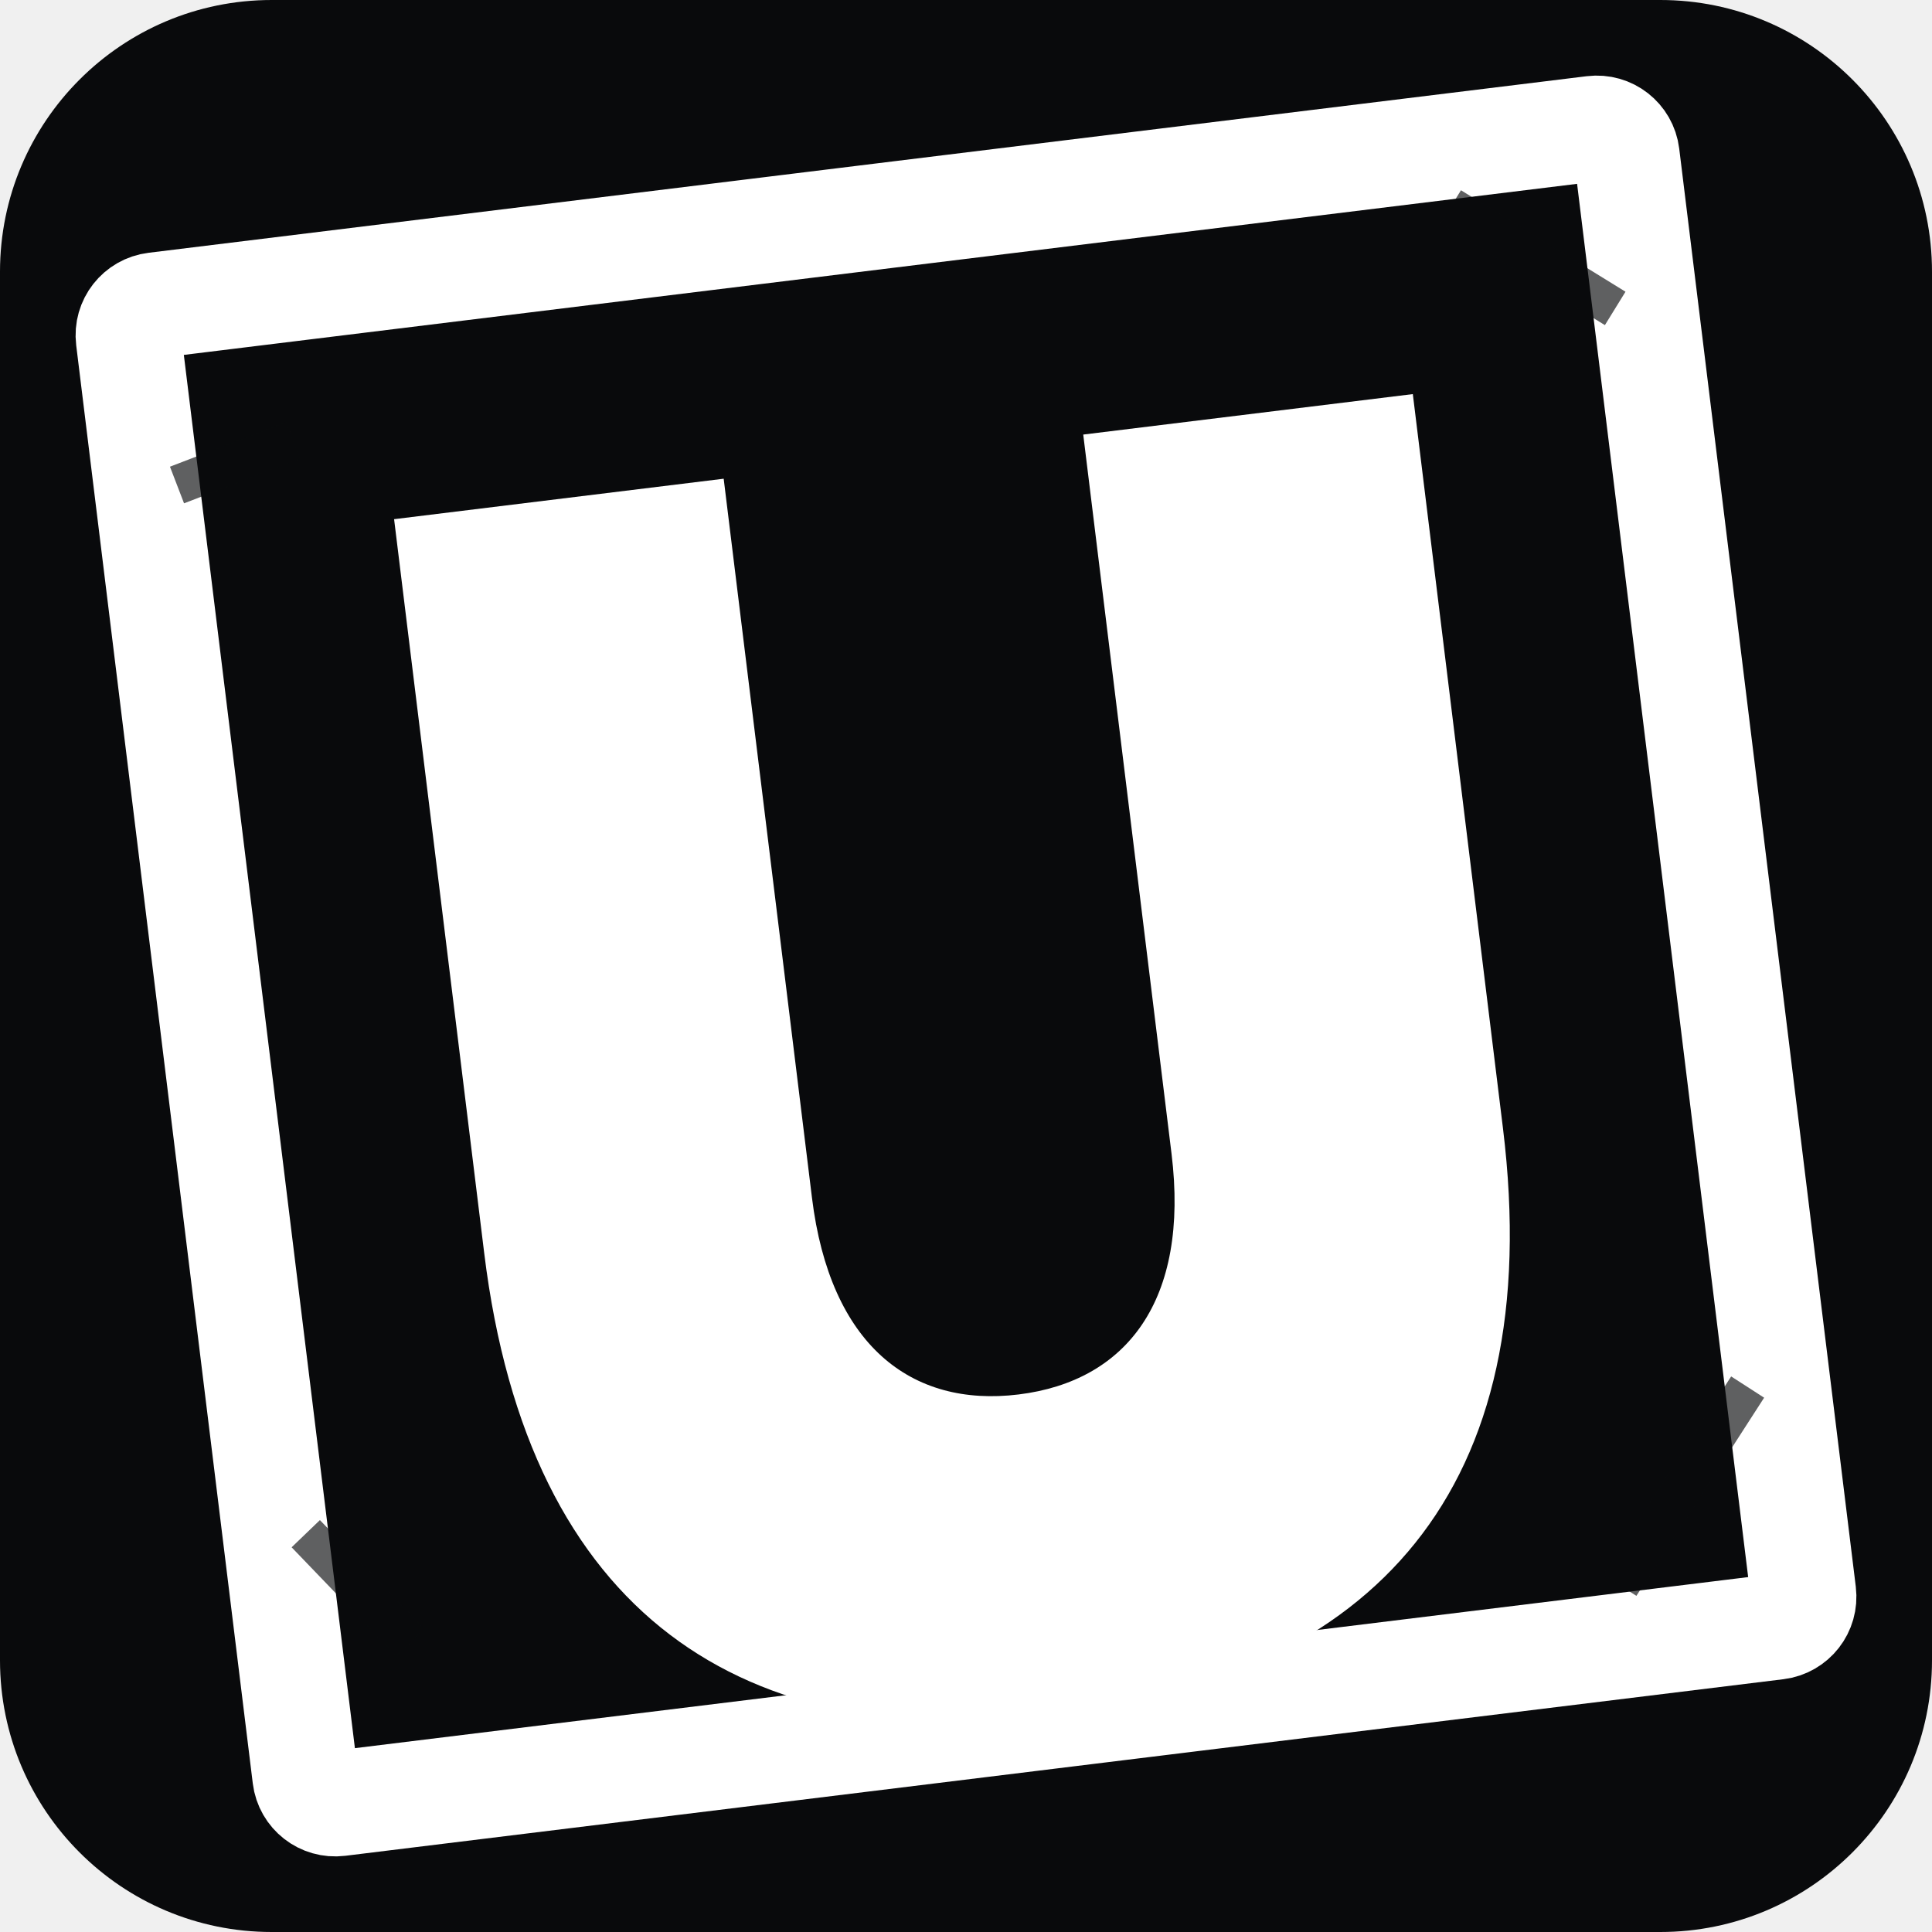
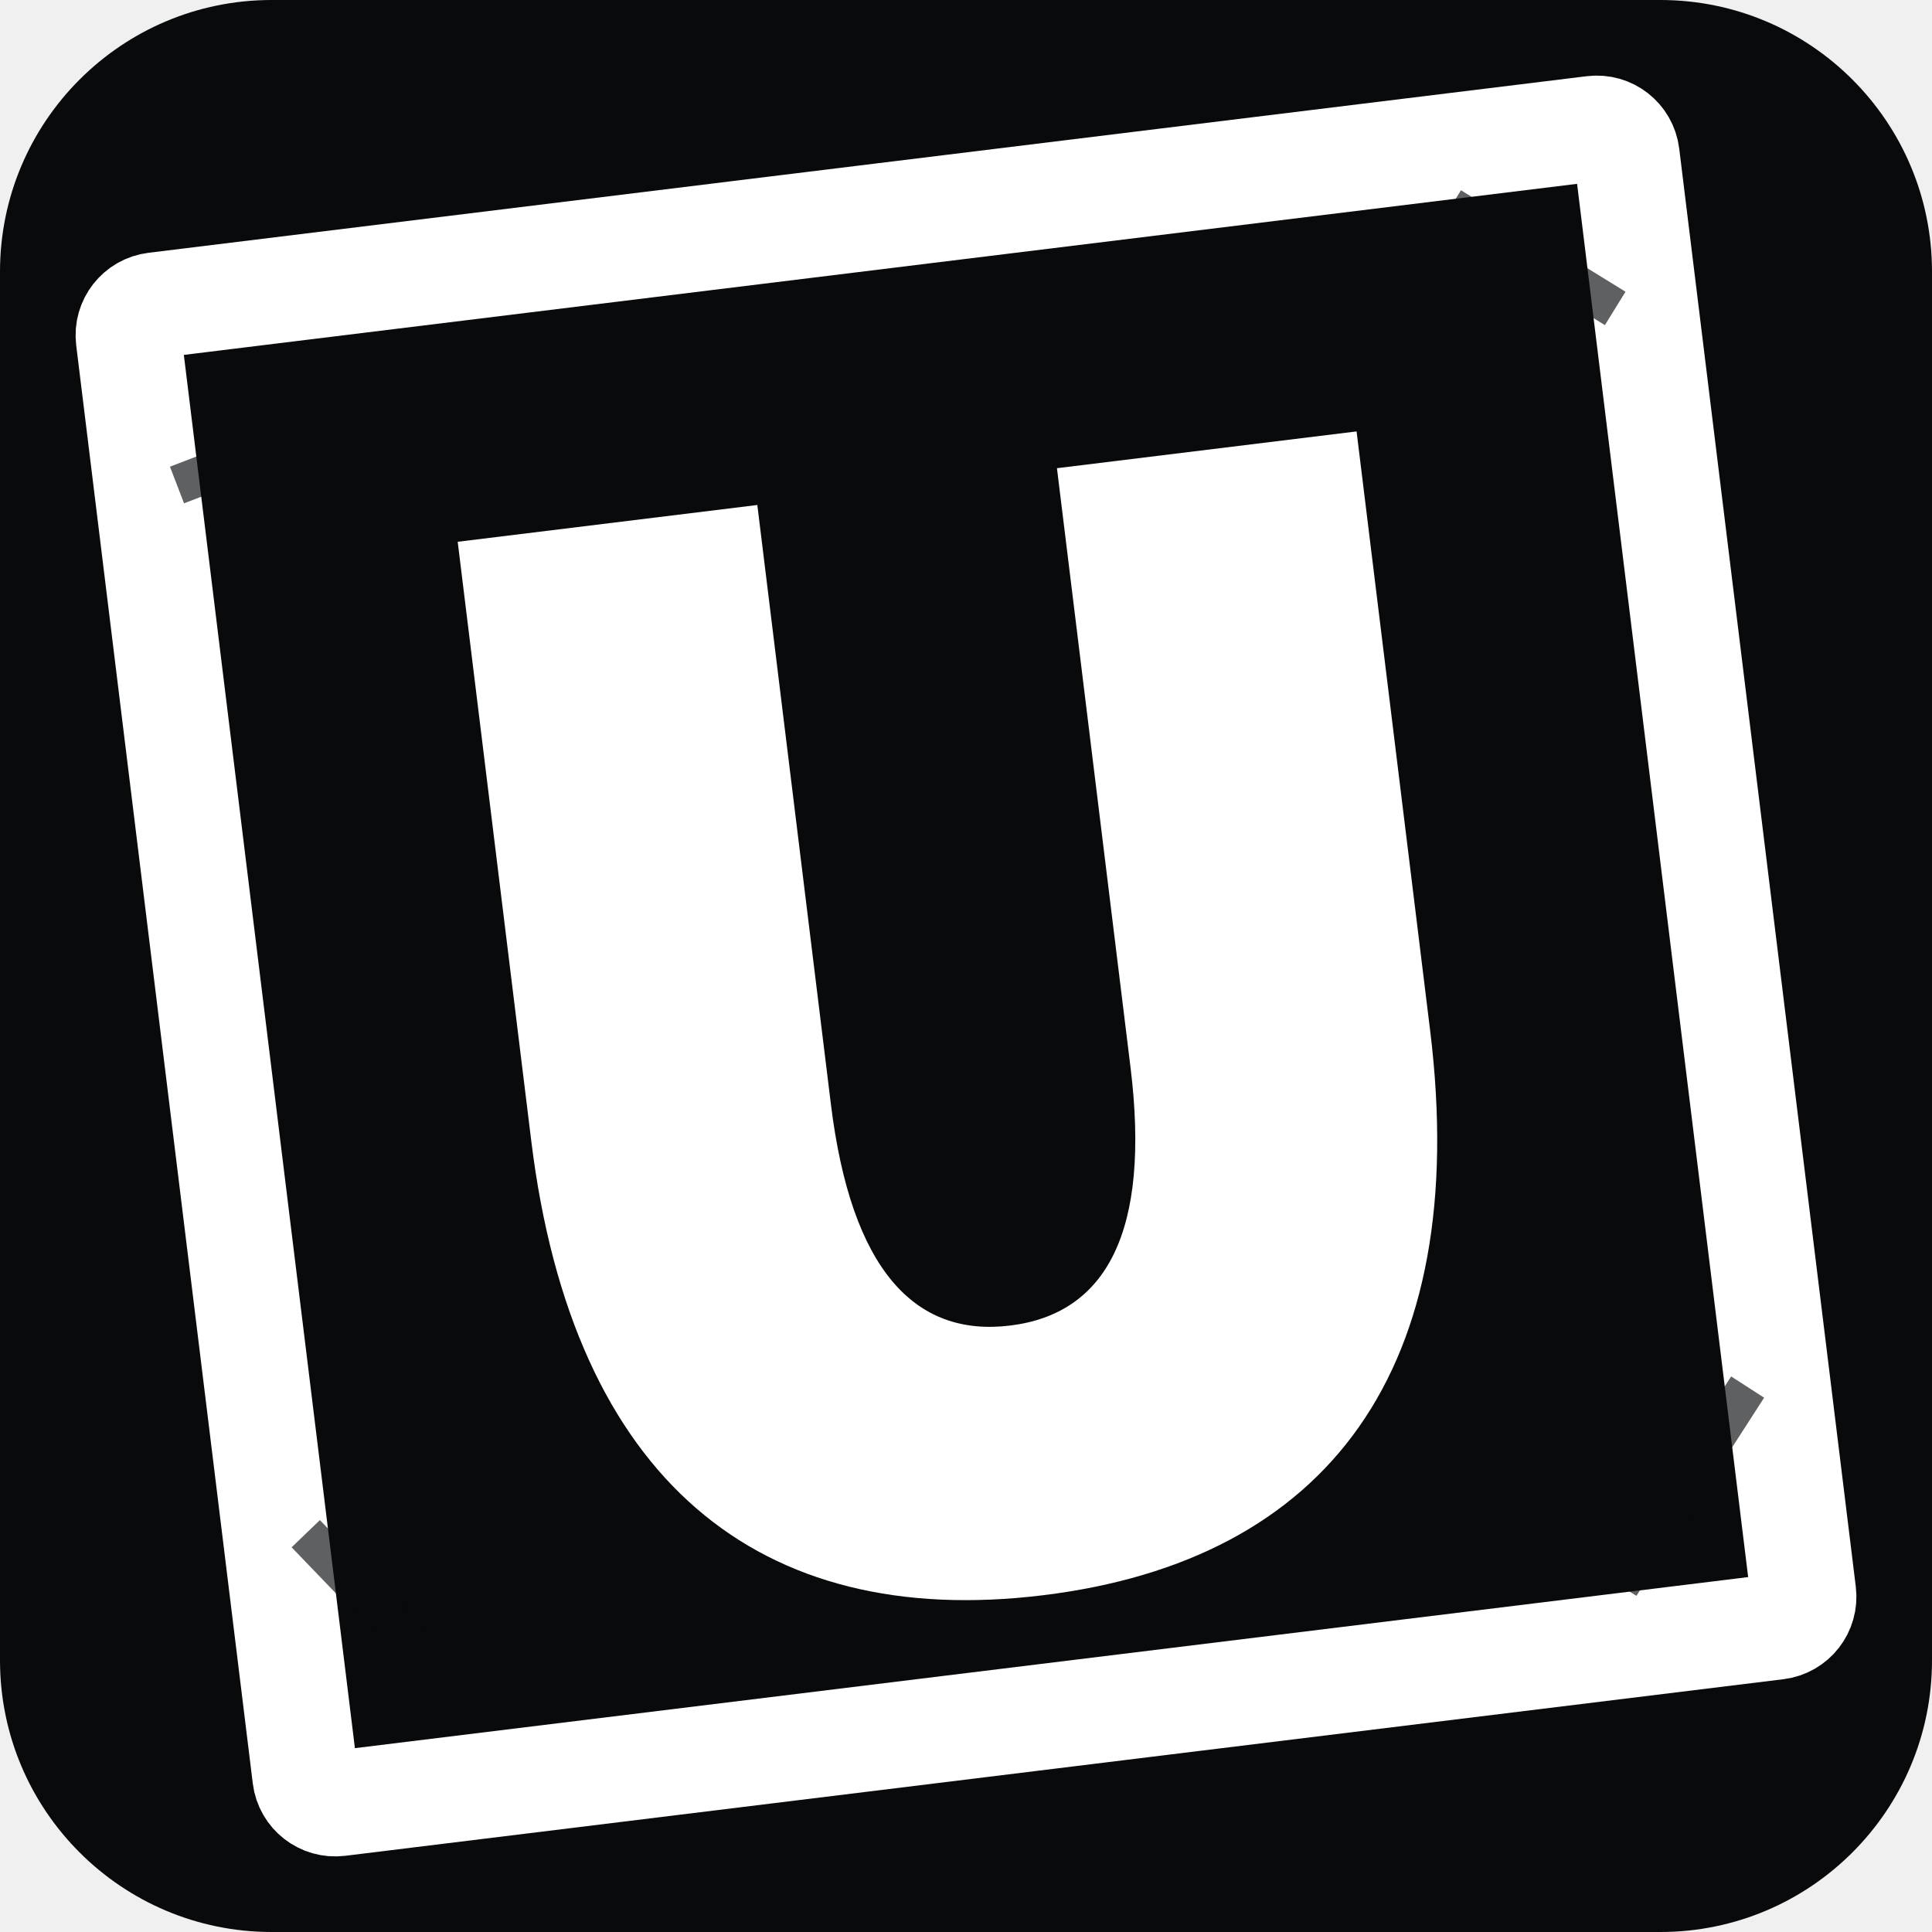
<svg xmlns="http://www.w3.org/2000/svg" viewBox="0 0 64 64" role="img" aria-label="Uppsala Hårdrocksarkiv">
  <rect width="64" height="64" rx="9" fill="#090a0c" />
  <g transform="rotate(-7 32 32)">
    <rect x="7" y="7" width="50" height="50" rx="1" fill="none" stroke="#fff" stroke-width="3.5" />
-     <path d="M15 15h11v24c0 4.9 2.4 7.3 6 7.3s6-2.4 6-7.3V15h11v24.5C49 51.6 42.5 57 32 57s-17-5.4-17-17.5V15Z" fill="#fff" />
+     <path d="M17 16h10v20c0 5.5 1.8 8 5 8s5-2.5 5-8V16h10v20c0 11.3-5.5 17-15 17S17 47.3 17 36V16Z" fill="#fff" />
    <path d="m8 13 4-1M51 9l5 4M11 52l-3-4M51 55l5-6" stroke="#090a0c" stroke-width="1.3" opacity=".65" />
  </g>
</svg>
